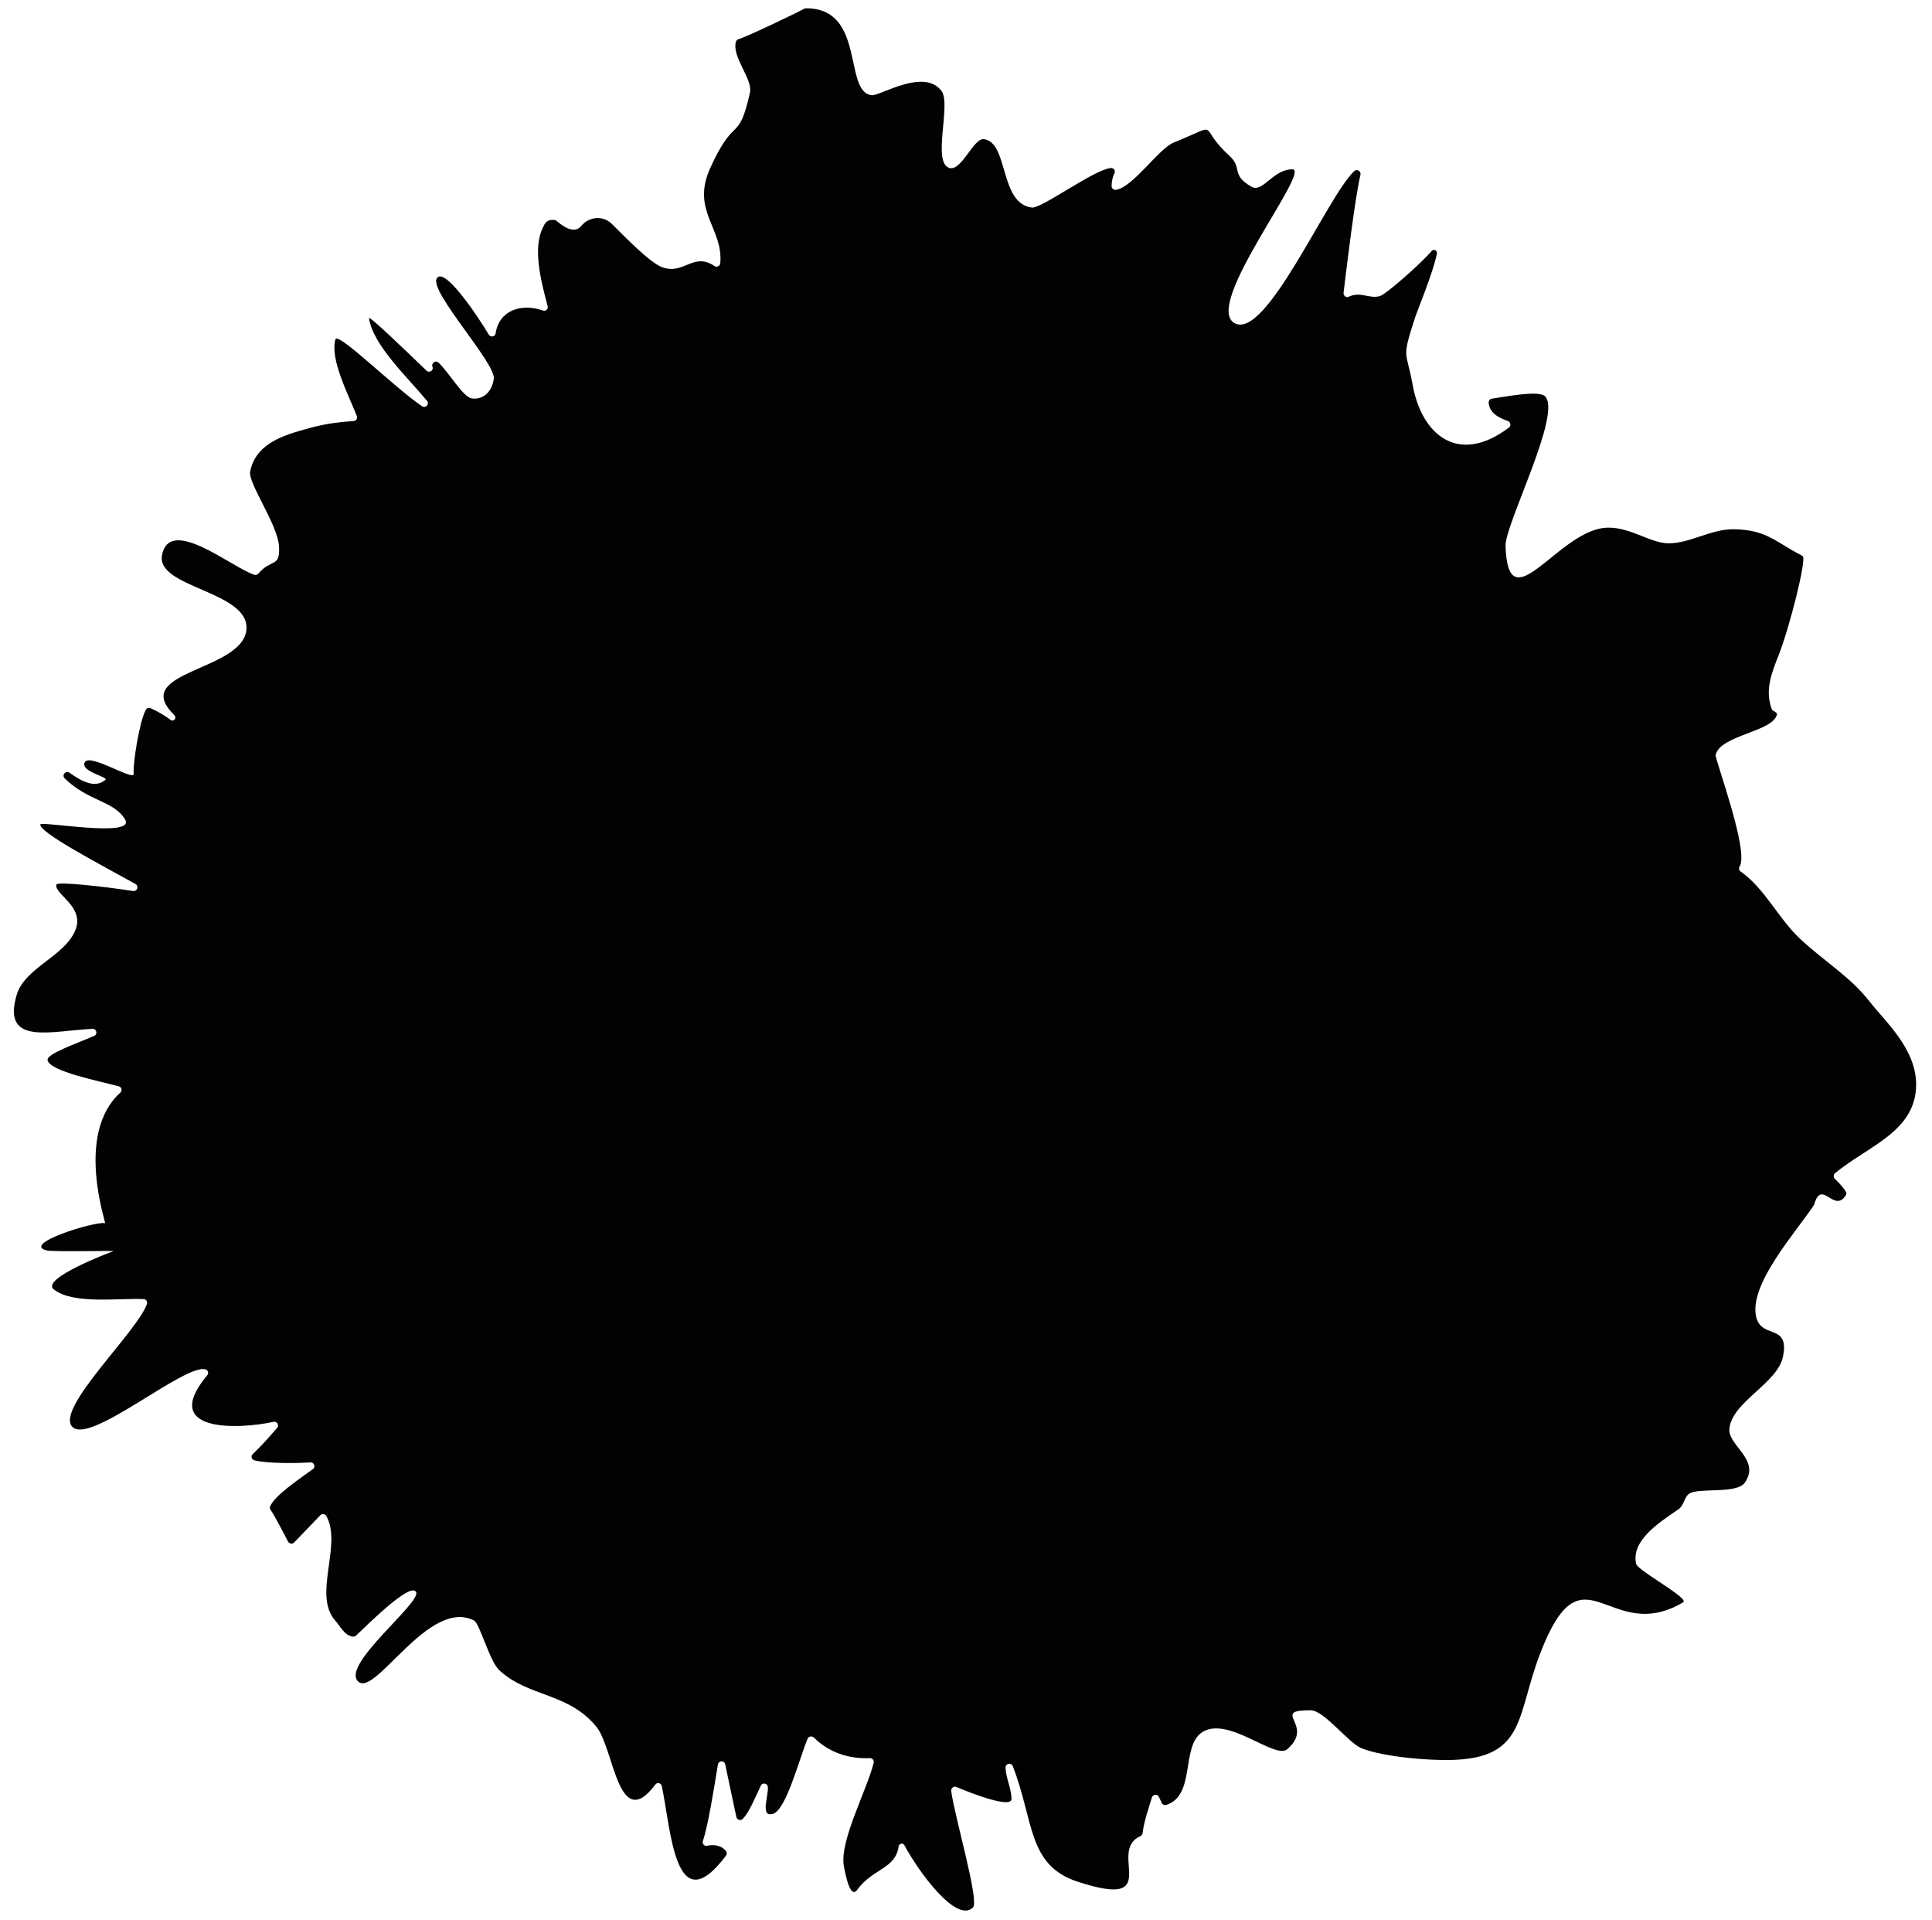
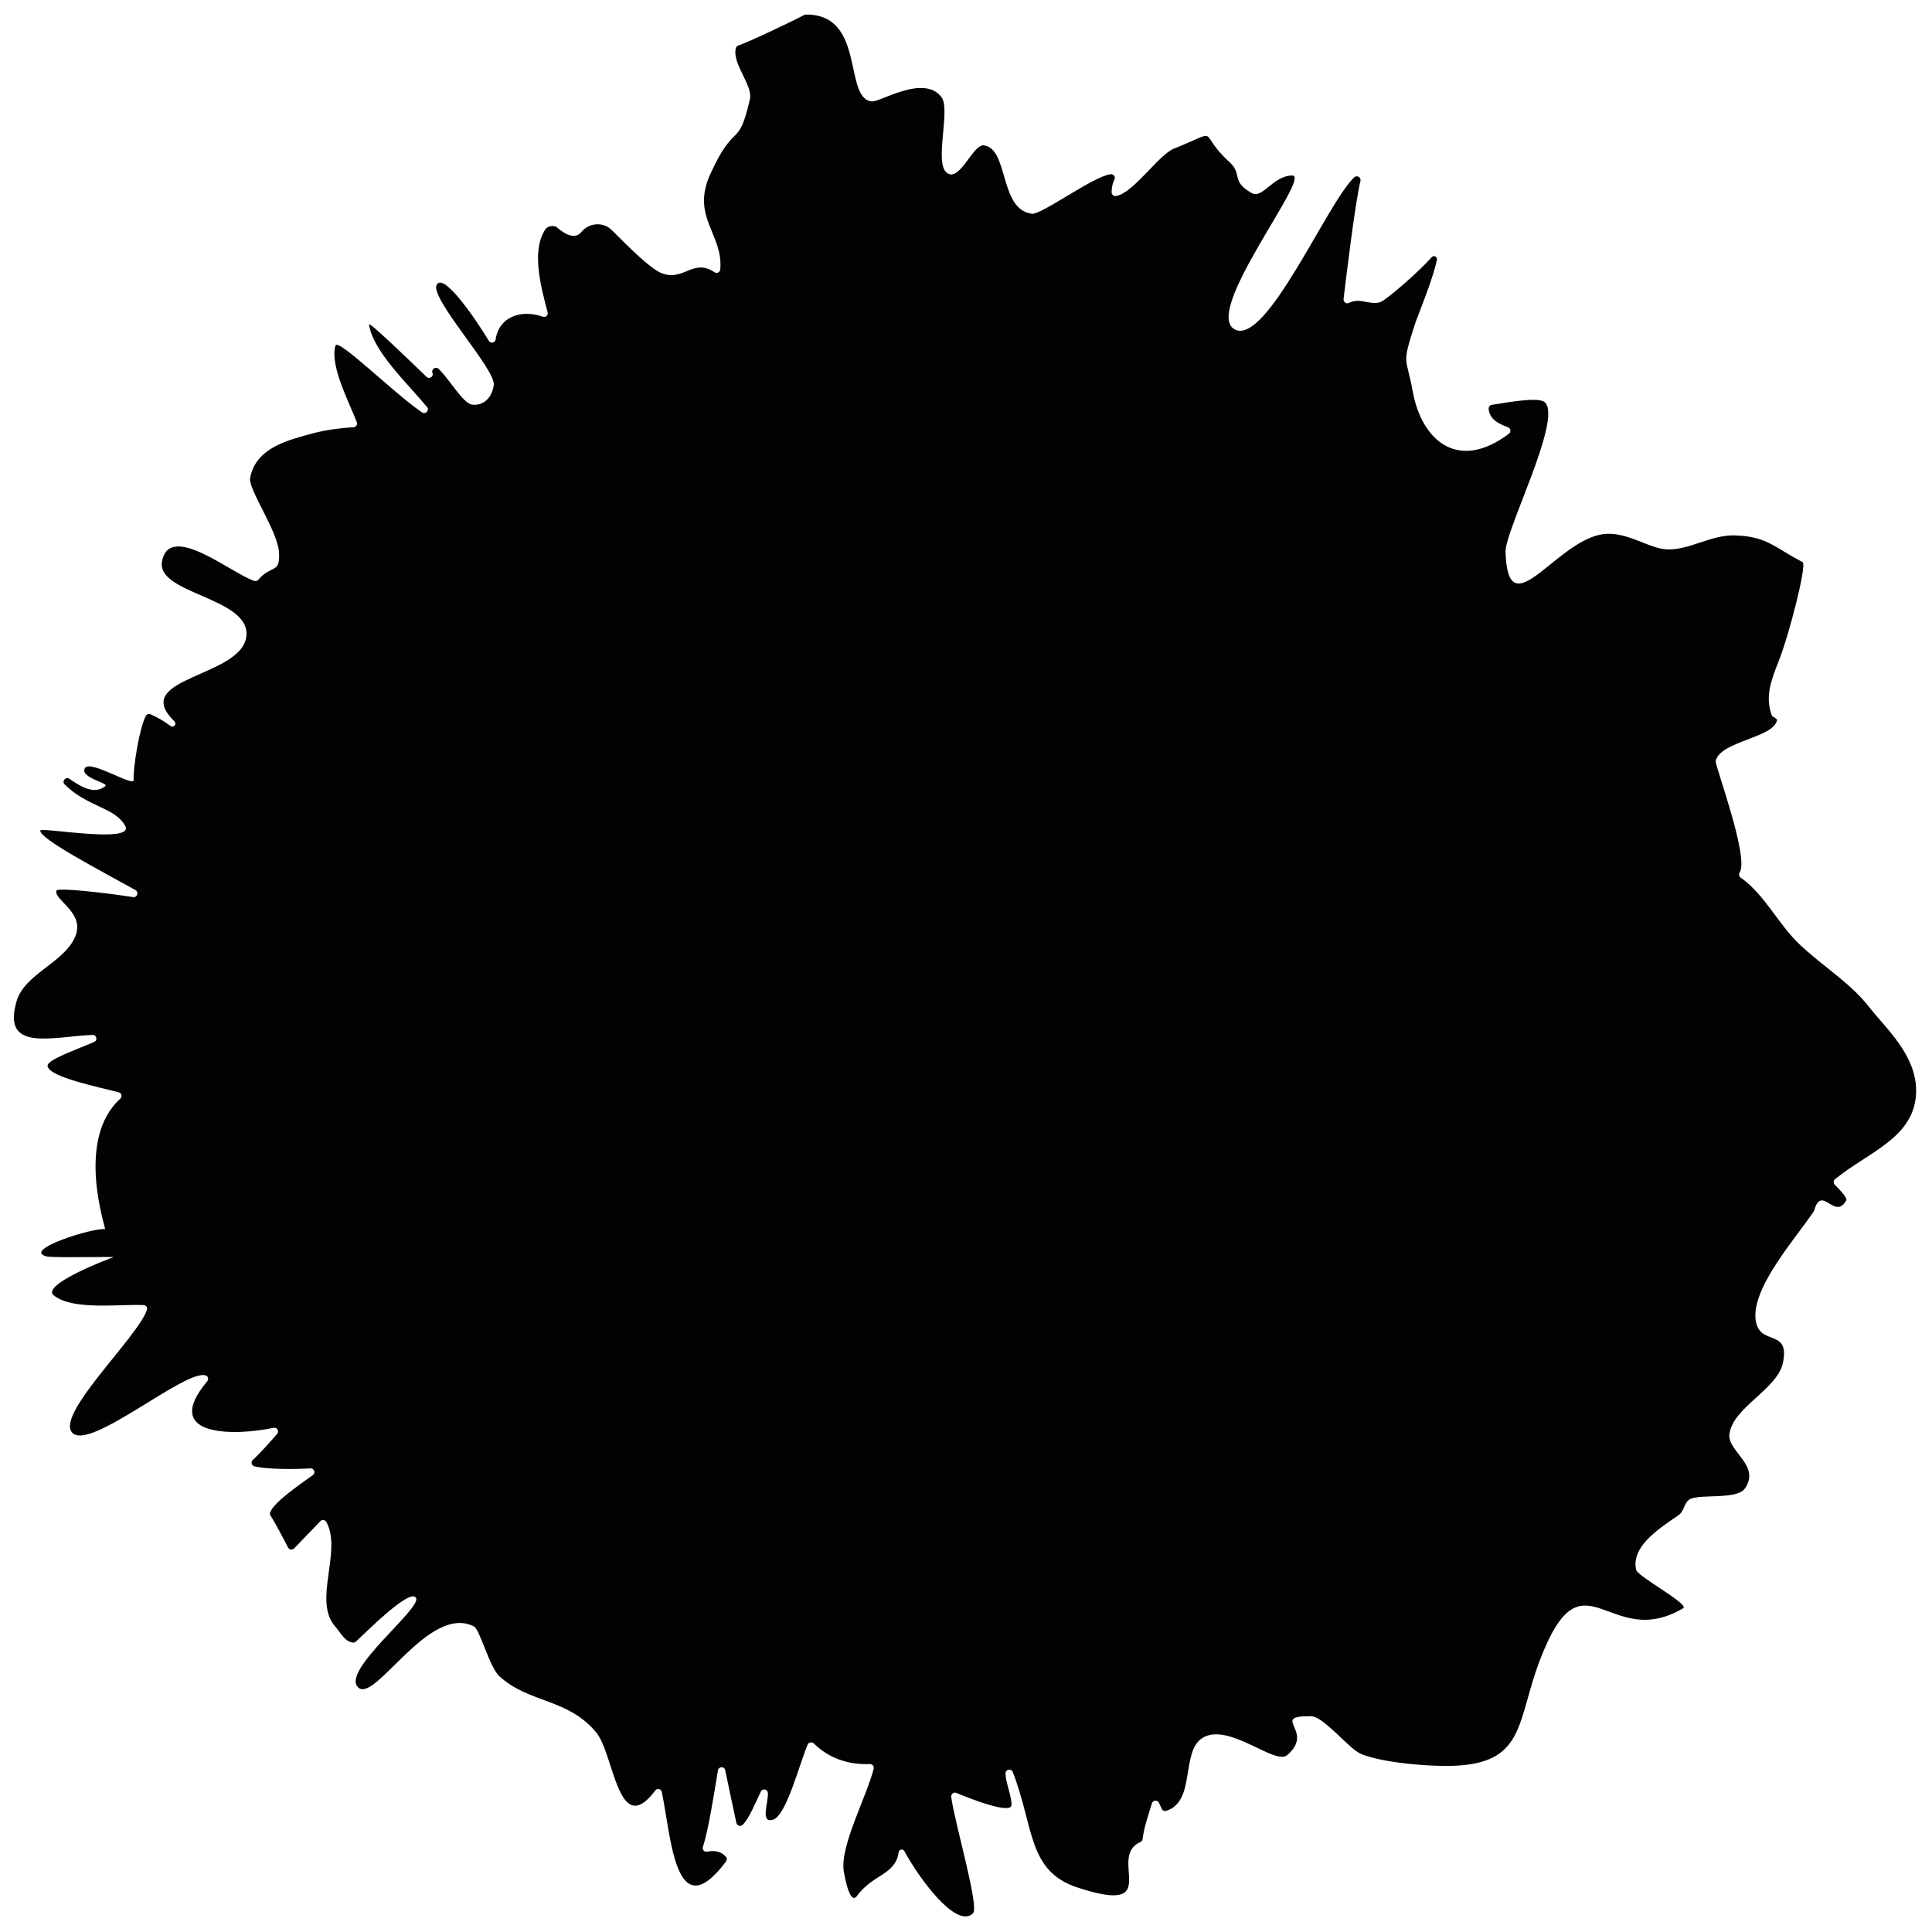
- <svg xmlns="http://www.w3.org/2000/svg" version="1.1" id="Ebene_3" x="0px" y="0px" viewBox="0 0 743 738.2" style="enable-background:new 0 0 743 738.2;" xml:space="preserve">
+ <svg xmlns="http://www.w3.org/2000/svg" height="100" id="Ebene_3" style="enable-background:new 0 0 743 738.2;" version="1.1" viewBox="0 0 743 738.2" width="100" x="0px" xml:space="preserve" y="0px">
  <style type="text/css">
	.st0{fill:#010202;}
</style>
  <g>
    <path class="st0" d="M136,161.9c1-0.1,1.6-1.1,1.2-2c-3.1-8-10.4-21.7-8.2-29.4c0.9-3.1,22.4,18.3,33.3,25.7c1.4,0.9,3-0.8,1.9-2.1   c-7.8-9.4-20.7-21.4-22.3-31.7c-0.2-1.4,13.4,11.7,22.1,20.1c1.1,1.1,2.9-0.1,2.3-1.5h0c-0.5-1.4,1.2-2.6,2.3-1.6   c4.2,3.9,9.4,13.3,12.9,13.8s7.5-1.6,8.4-7.5c0.9-5.9-24.5-33.2-22-38.5c2.6-5.3,15.5,13.8,20.1,21.5c0.7,1.1,2.4,0.8,2.6-0.5   c1.3-8.9,9.9-11.7,18.2-8.8c1.1,0.4,2.1-0.6,1.8-1.7c-2.4-9.2-6.1-22.6-1.5-30.8c0.7-1.8,2.1-2.6,4.2-2.3c0.3,0,0.5,0.2,0.7,0.3   c4.4,3.8,7.6,4.4,9.6,1.9c3-3.6,8.4-4,11.7-0.7c6.6,6.6,15.1,15.2,19.5,16.7c8.4,2.9,11.8-6,20-0.5c0.9,0.6,2.1,0,2.2-1.1   c1.2-13.5-11.3-20.1-3.9-36.5c9.6-21.2,10.8-9.1,15.3-29c1.2-5.3-7-13.7-5.4-19.6c0.1-0.5,0.5-0.8,0.9-1   c3.7-1.1,22.8-10.3,25.3-11.7c0.2-0.1,0.5-0.2,0.7-0.2c23.2-0.2,14.3,32.4,25.4,33.4c3.3,0.3,20-10.6,26.8-1.6   c3.8,5.1-3.8,27.8,3.1,29.6c4.6,1.2,9.2-11.5,13.1-11.1c9.7,1.1,5.9,24.7,18.5,26.3c3.7,0.5,23.9-14.6,30.4-15.2   c1.1-0.1,1.9,1.1,1.4,2c-0.8,1.6-1.1,3.3-1.1,5c0,0.8,0.8,1.5,1.6,1.4c6.6-0.9,16.5-15.9,22.3-18.2c19.1-7.7,8.4-6.7,21.4,5.1   c5.2,4.7,0.4,7.3,8.5,11.9c4.3,2.5,8.2-6.7,15.7-6.7s-34.4,52.1-22.3,59.1s35.6-48.5,46.1-58.4c1-1,2.7,0,2.4,1.4   c-2.1,8.8-5.4,36.2-6.5,45.4c-0.1,1.1,1,2,2,1.5c4.5-2.2,8.1,1,12.1-0.3c2.1-0.6,15-11.8,19.8-17.3c0.8-0.9,2.2-0.2,2,1   c-1.4,7.2-7.6,22.1-8.4,24.6c-5.3,16.4-3.4,12.2-0.9,26c3.4,18.9,17.4,31.1,37,16.3c0.9-0.7,0.7-2.1-0.4-2.5   c-3.5-1.3-7.1-3-7.4-7.1c0-0.8,0.5-1.4,1.2-1.5c4.8-0.7,17.9-3.3,20.4-1c6.9,6.4-15.4,49.4-15.1,57.6c0.9,29.9,19.5-4.7,37.7-6.9   c9.2-1.1,17.6,5.8,24.8,5.9c8.5,0.1,16.5-5.6,25.5-5.4c12.5,0.3,15.3,4.6,26.1,10.2c0.1,0,0.2,0.1,0.2,0.2   c1.5,1.3-5.1,27.4-9.2,37.8c-3,7.6-5.3,13.6-2.8,20.8c0.1,0.4,0.4,0.7,0.7,0.8c0.6,0.3,1.5,1,1.4,1.2c-1.1,6.9-22,8.1-23.6,15.8   c-0.3,1.6,13,37.1,9.2,42.9c-0.4,0.6-0.2,1.5,0.4,1.9c9.5,6.7,14.4,18,23,26c9.6,8.9,19.1,14.4,26.6,24c6,7.7,18,18.2,17.9,32.1   c-0.2,17.9-18.3,23.3-31.2,33.9c-0.6,0.5-0.7,1.5-0.1,2.1c1.8,1.8,5,5.1,4.4,6.1c-4.5,7.8-9.4-6.4-12.3,3.8c0,0.1-0.1,0.3-0.2,0.4   c-6.8,10.2-24.1,29.4-22.3,41.9c1.5,10.1,13.2,2.9,10.5,16.2c-2.1,10.3-19.3,17.2-20.6,27.5c-0.9,6.7,12.2,12,5.9,21   c-3,4.3-17.1,2-21,4c-2.4,1.2-2.1,4.6-4.6,6.3c-8.8,5.9-18,12.4-16.2,20.9c0.6,2.6,20.7,13.3,18.1,14.8c-28.8,17-38.4-23.5-55,19.7   c-8.9,23.1-5.6,39.2-31.6,40.8c-9.2,0.6-28.4-0.9-37.1-4.4c-5-2-14.5-14.7-19.6-14.6c-15.9,0,2,5.6-9,15c-4.7,4-22.7-12.9-32.6-6.6   c-8.4,5.3-2.4,24.4-13.9,28c-0.7,0.2-1.4-0.1-1.7-0.7l-1.1-2.4c-0.6-1.2-2.3-1-2.7,0.2c-1.4,4.6-3,9.1-3.6,13.8   c-0.1,0.5-0.4,0.9-0.8,1.1c-13.2,5.7,9.6,28.6-24.2,17.5c-19.3-6.3-16.7-23.3-24.9-44.4c-0.6-1.5-2.8-1.1-2.8,0.5   c0.1,3.9,2.3,8.3,2.3,12.1c0,3.8-15.3-2.1-21.2-4.6c-1-0.4-2.1,0.4-2,1.5c1.4,10.3,10.9,42.3,8.4,44.8   c-6.3,6.3-20.8-13.5-26.4-23.9c-0.5-1-2-0.7-2.2,0.4c-1.2,8.8-9.9,8.4-16,16.8c-3.2,4.4-5.3-11-5.1-9.4c-1.6-9.6,8.9-29,11.5-39.5   c0.2-0.9-0.5-1.8-1.4-1.8c-8.1,0.4-15.9-2.2-21.6-7.9c-0.7-0.7-2-0.5-2.4,0.4c-3.3,7.9-8.2,27.3-13.3,28.9c-5.1,1.6-1.7-6.8-2-10.3   c-0.1-1.5-2.1-1.8-2.7-0.5c-2.1,4.3-4.5,10.4-7,12.8c-0.8,0.8-2.1,0.3-2.4-0.7c-0.8-3.9-2.9-13.4-4.3-20.3c-0.3-1.6-2.5-1.5-2.8,0   c-1.5,9.3-3.8,23.6-5.8,29.5c-0.3,1,0.5,2,1.6,1.8c2.6-0.5,5.3-0.3,7.3,2c0.4,0.5,0.4,1.2,0,1.8c-19.7,26.2-21.1-10-24.7-26.8   c-0.3-1.2-1.8-1.5-2.5-0.5c-14.3,19-15.8-13.8-22.6-22.2c-10.8-13.3-26-11.3-37.4-21.8c-3.8-3.6-7.5-18-9.7-19.1   c-17.4-8.9-38.1,29.8-44.6,23.4c-6.6-6.4,24.6-30.4,22.3-34.4s-20,14-23.1,16.8c-0.3,0.3-0.8,0.4-1.2,0.4c-3.3-0.5-4.8-4-6.8-6.2   c-8.7-9.9,2.8-29-3.4-40.2c-0.5-0.8-1.6-1-2.3-0.3c-3.4,3.5-6.7,7-10.1,10.5c-0.7,0.7-1.8,0.5-2.3-0.3c-1.7-3.4-5.5-10.5-6.7-12.2   c-0.3-0.4-0.4-0.9-0.2-1.4c1.6-4,10.7-10.2,16.4-14.3c1.2-0.8,0.5-2.7-0.9-2.6c-6.4,0.4-16.7,0.4-21.6-0.8   c-1.1-0.3-1.4-1.7-0.6-2.4c2.4-2.2,6.6-6.8,9.4-10.1c0.9-1-0.1-2.6-1.4-2.3c-13.3,2.9-44.1,4.3-25.5-17.9c0.6-0.7,0.4-1.9-0.5-2.2   c-7.5-2.9-44.3,28.9-51.3,22.1c-7-6.8,24.9-36.6,28.6-47.3c0.3-0.9-0.3-1.9-1.3-1.9c-9.9-0.4-27.1,2.1-34.5-3.7   c-5.3-4.1,21.6-14.3,22.9-14.7c1-0.3-23.4,0.3-25.6-0.3c-10-2.4,18-11.2,22.4-10.5c0.5,0.1-11.7-34.4,5.9-50.2   c0.8-0.8,0.5-2.1-0.6-2.4c-7.8-2.1-26.7-5.8-27.4-10.1c-0.4-2.4,10.6-6.1,17.9-9.3c1.5-0.6,0.9-2.8-0.6-2.7   c-15.9,0.7-35,6.7-29.2-13c3.1-10.6,18.5-14.8,22.6-25c3.7-9.1-8.4-13.9-7.3-17.5c0.3-1.2,17.8,0.7,29.5,2.5   c1.6,0.2,2.3-1.9,0.9-2.7C39,332.6,15,320.1,15.5,317c0.2-1.4,36.8,5.3,32.6-1.9c-4.2-7.2-14.3-7-23.2-15.8   c-1.3-1.2,0.4-3.2,1.8-2.2c4.8,3.4,9.8,6.1,13.8,2.8c1.5-1.2-9.7-3.1-7.9-6.8c1.8-3.7,19.1,7.5,18.8,4.4   c-0.3-4.1,2.2-20.1,4.7-24.6c0.4-0.7,1.1-0.9,1.8-0.6c2.7,1.2,5.3,2.7,7.7,4.5c0.5,0.4,1.2,0.3,1.6-0.2c0,0,0,0,0,0   c0.4-0.5,0.3-1.1-0.1-1.6c-17.9-17.2,27.1-16.8,27.7-33.4c0.5-14.3-34.8-15.7-32.5-28.1c2.9-15.4,26.8,4.7,35.5,7.5   c0.5,0.2,1.1,0,1.5-0.4c5.1-6,8.5-2.1,8-10.6c-0.6-8.5-11.9-24.2-11.1-28.6c2.2-11.9,15.2-14.7,24.7-17.3   C125.7,162.9,130.9,162.2,136,161.9z" />
  </g>
</svg>
